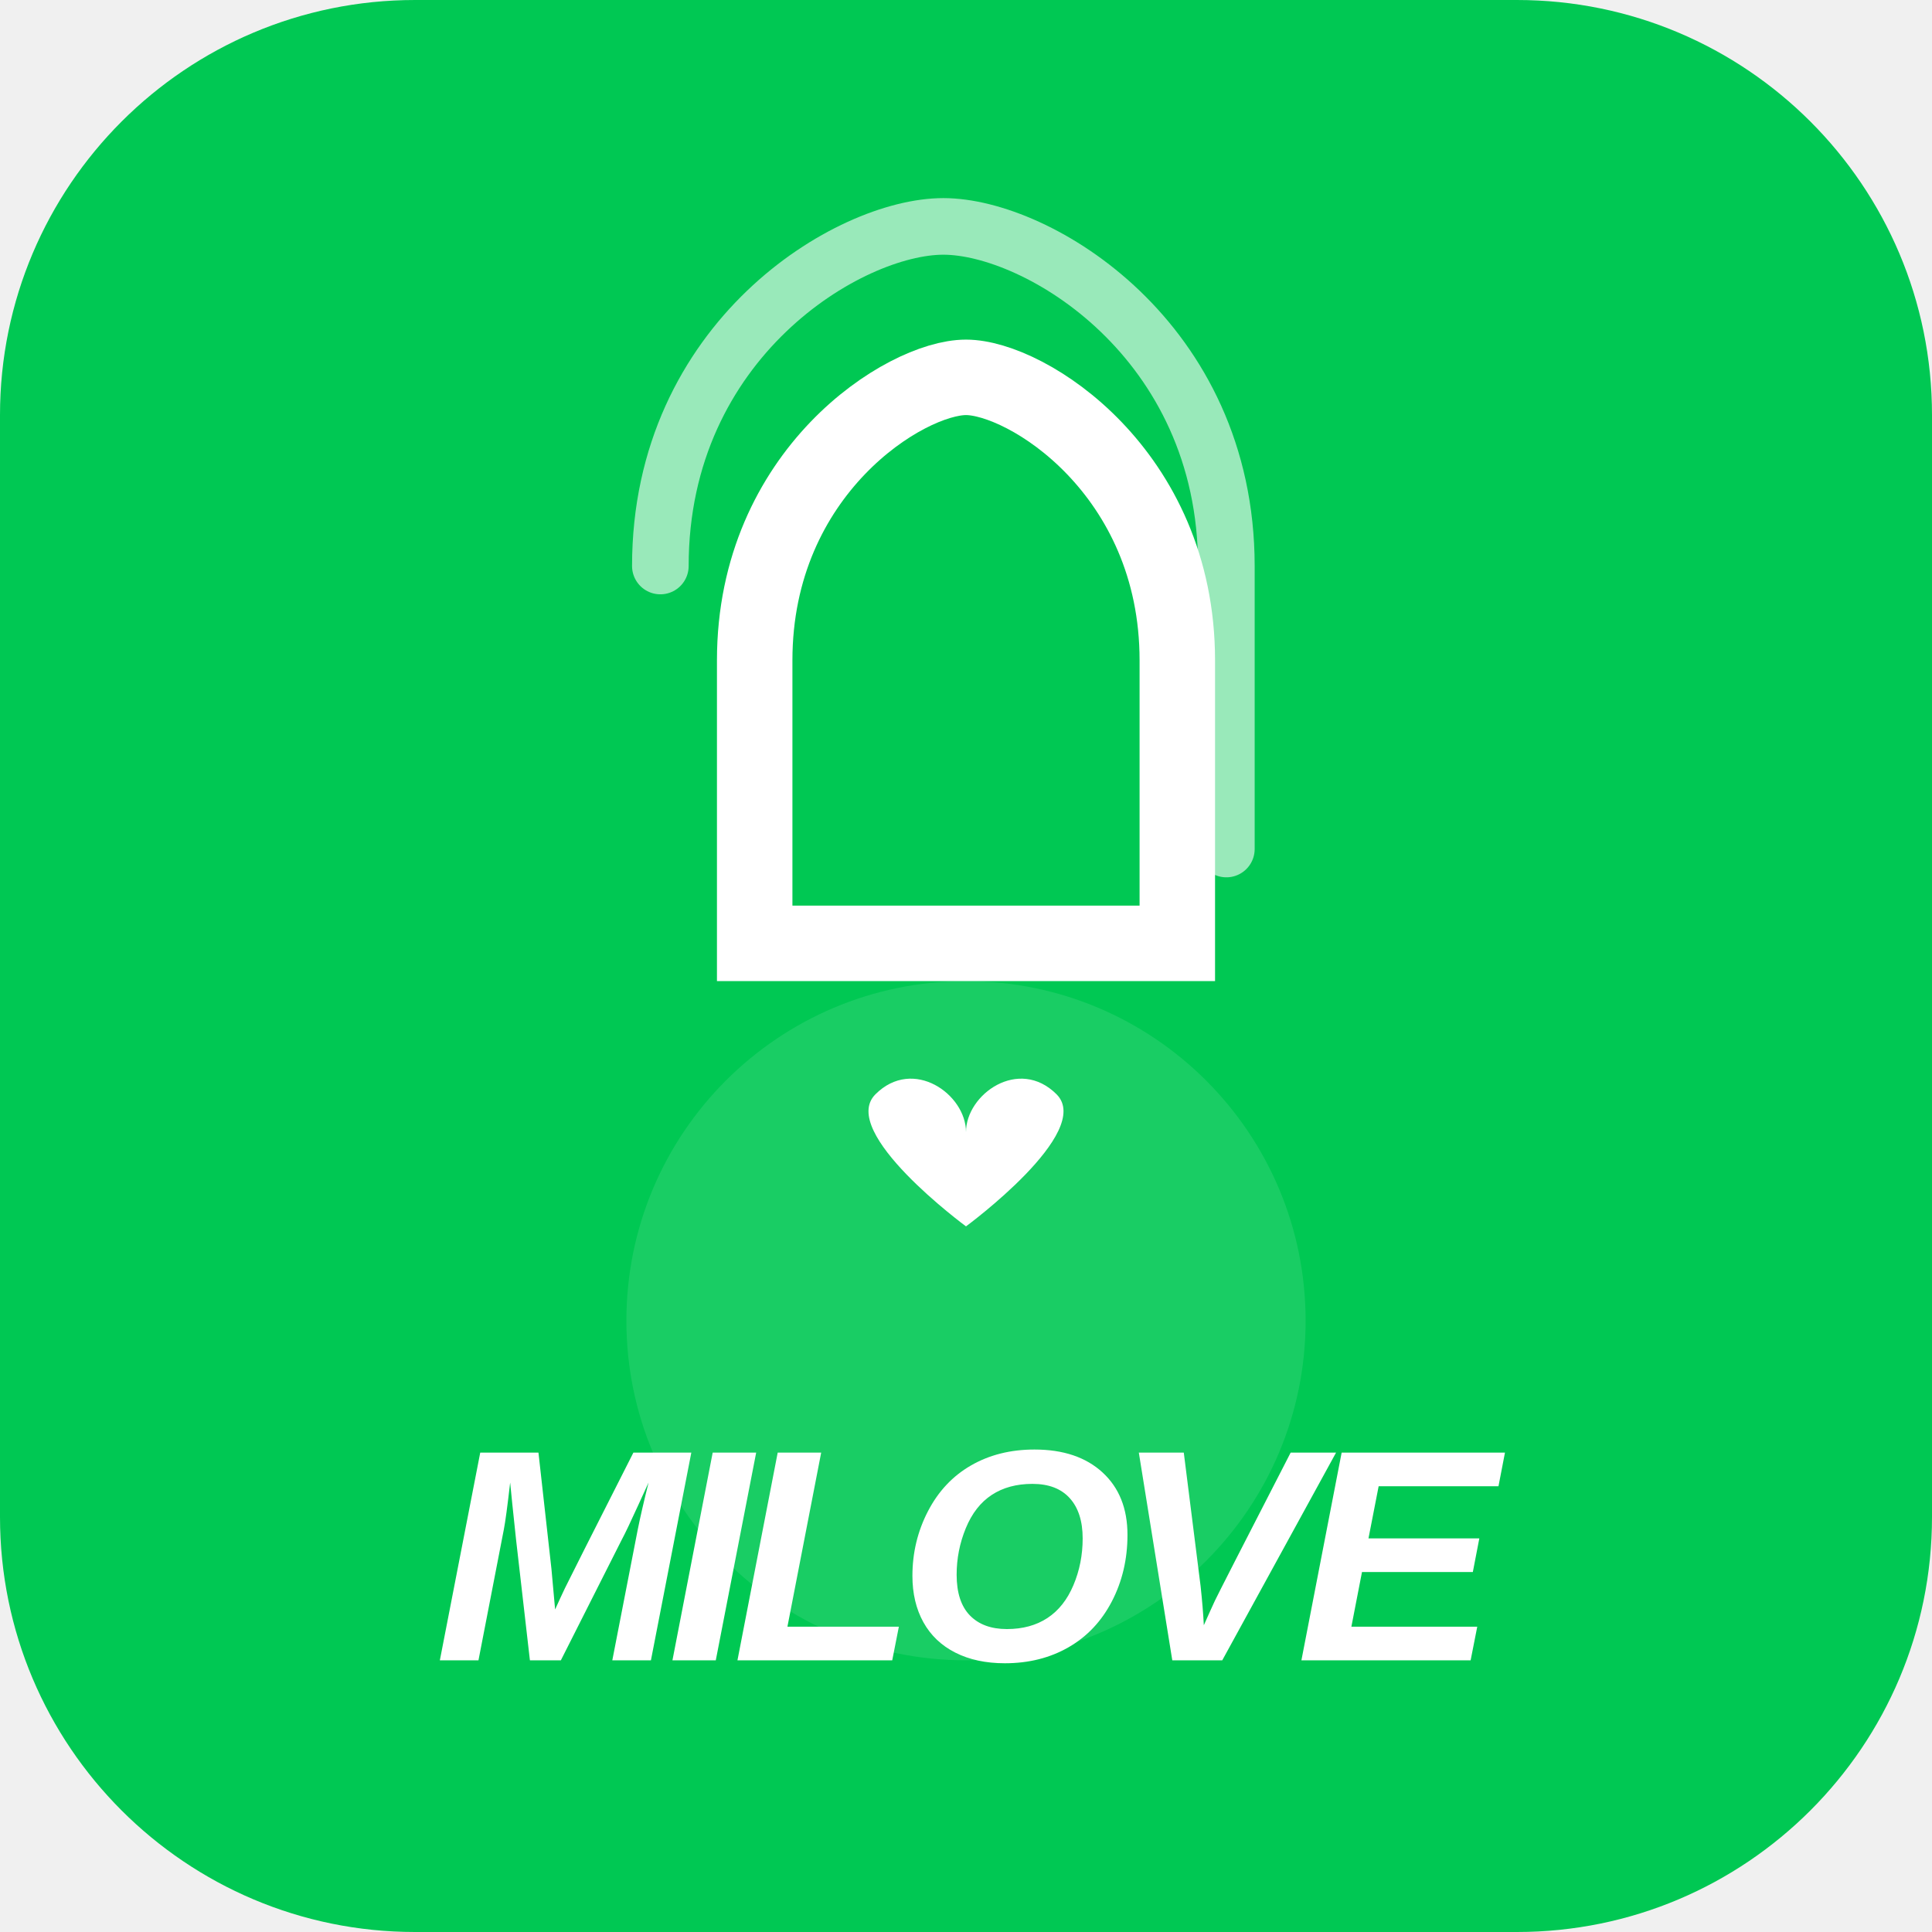
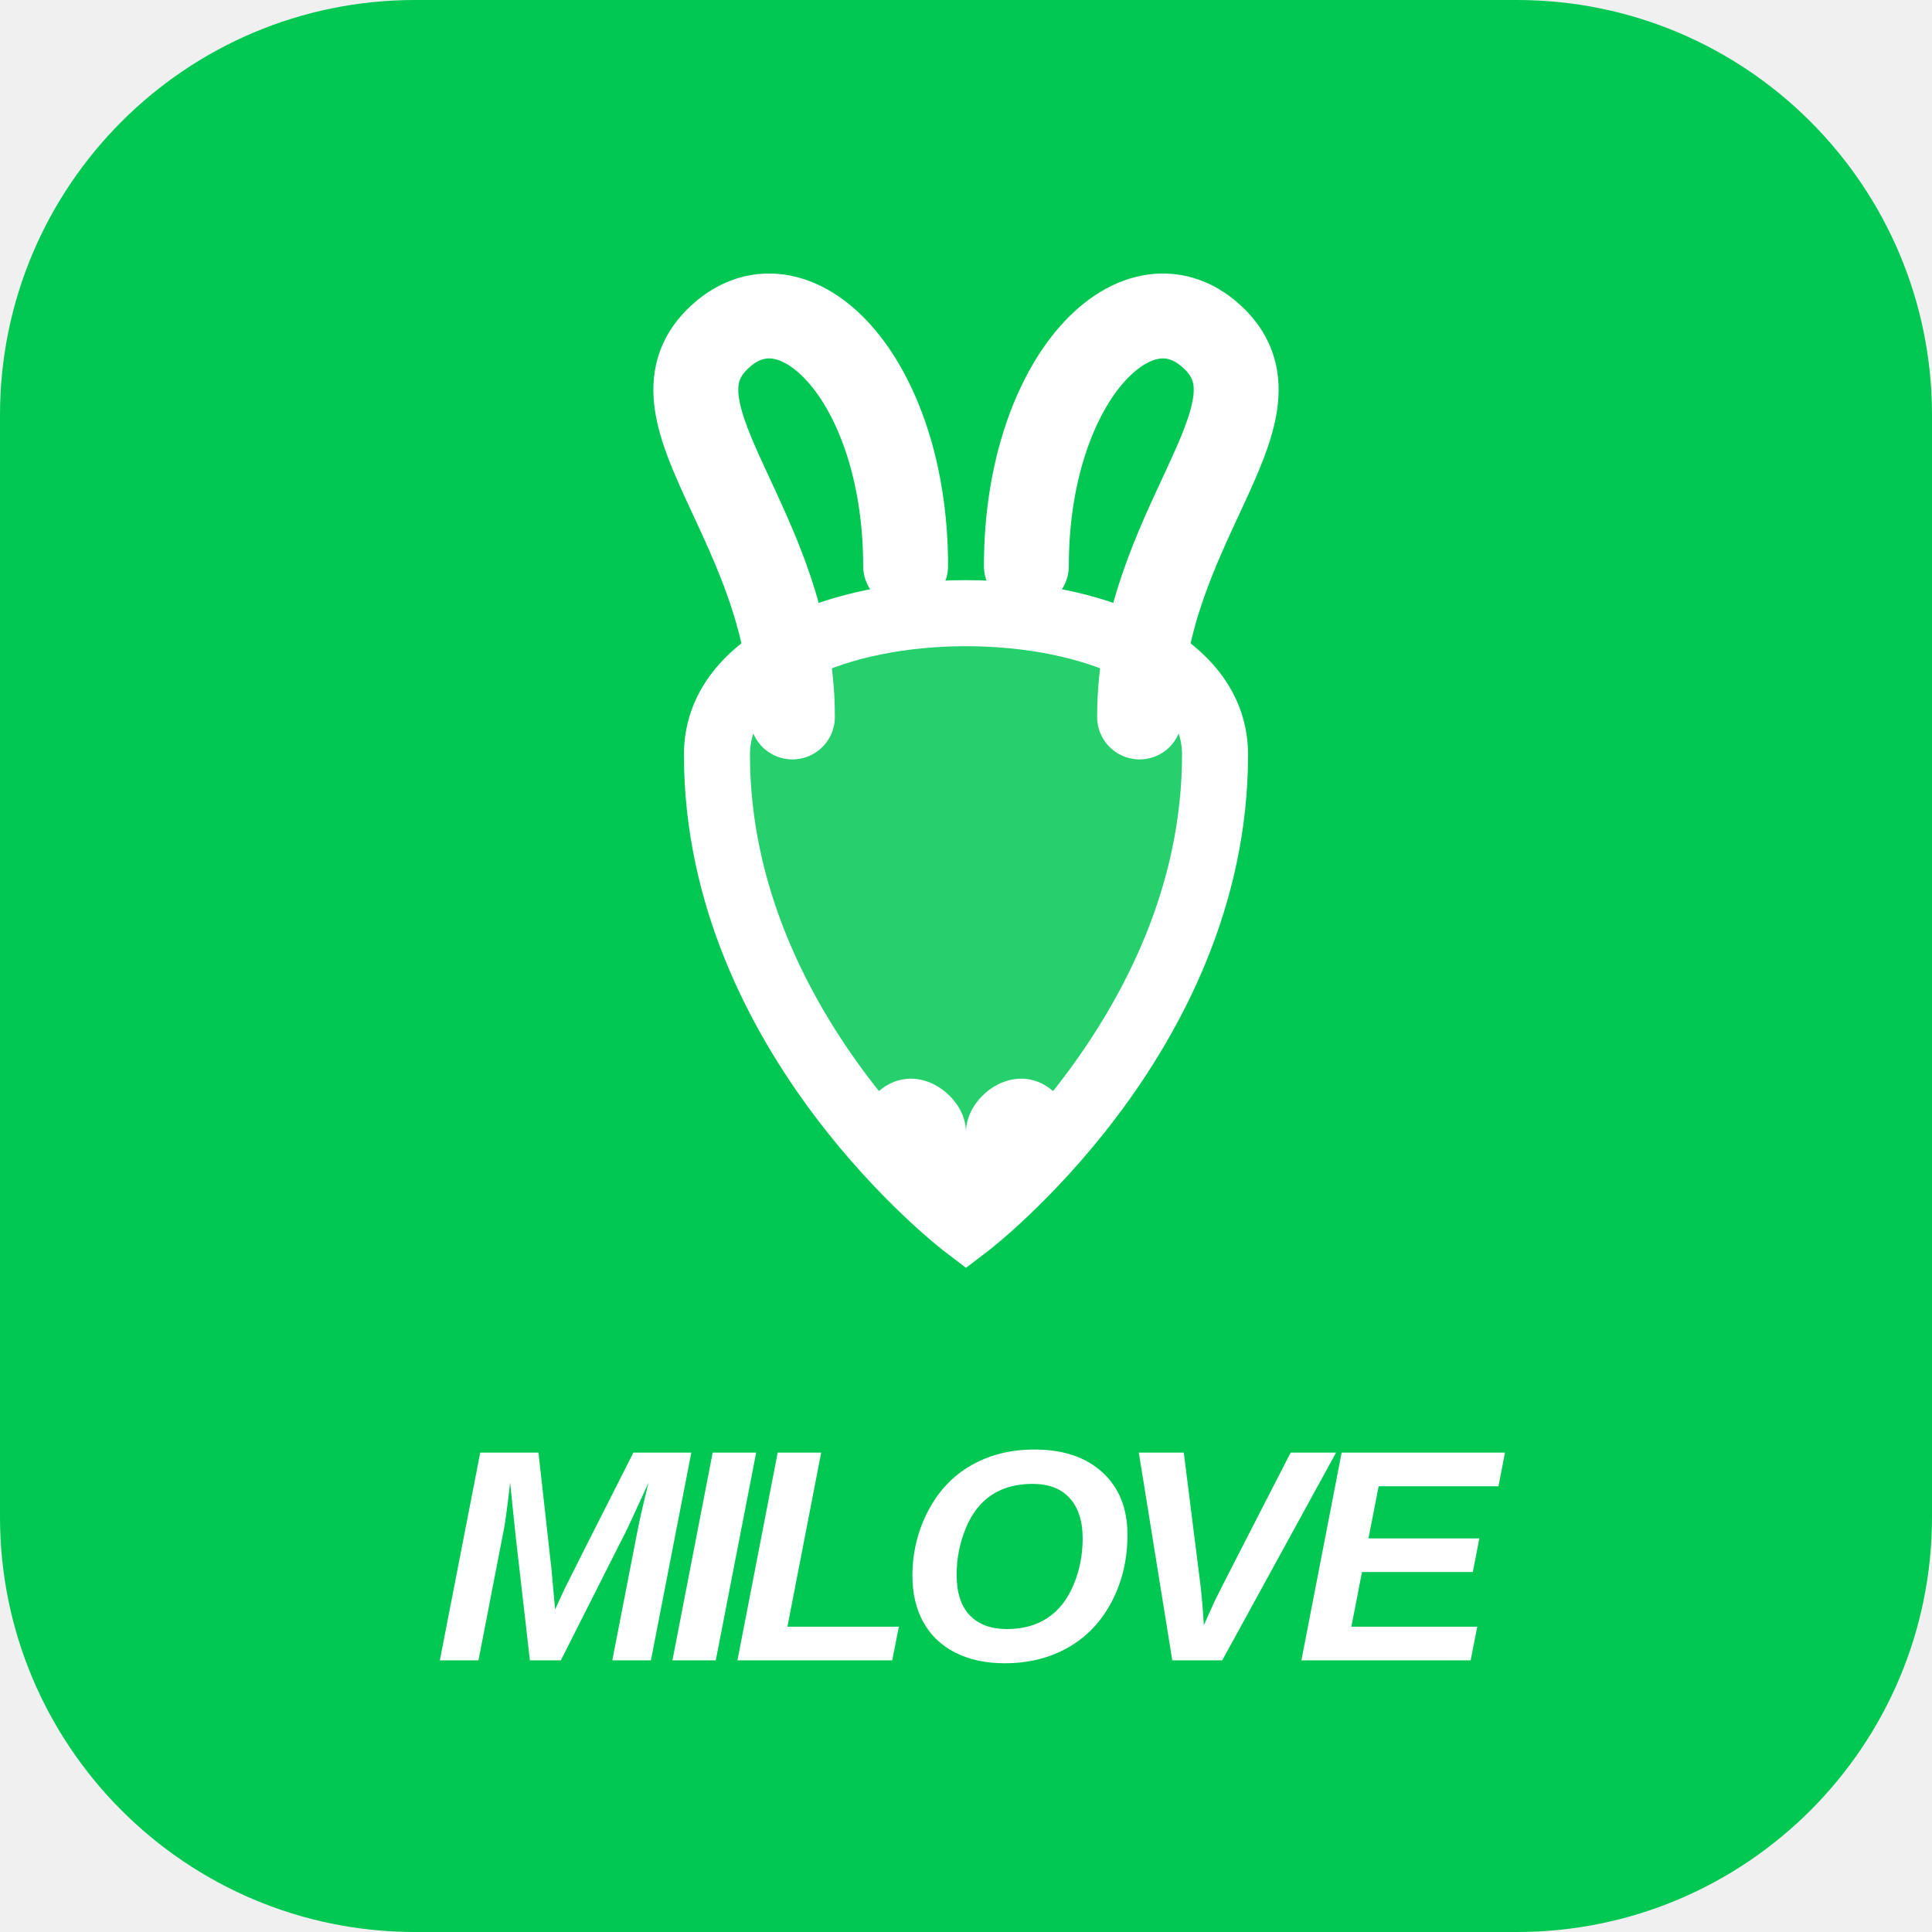
<svg xmlns="http://www.w3.org/2000/svg" width="1024" height="1024" viewBox="0 0 1024 1024" fill="none">
  <rect width="1024" height="1024" rx="220" fill="#00C853" />
-   <path d="M400 350 C400 250 480 200 512 200 C544 200 624 250 624 350 L624 500 L400 500 Z" fill="none" stroke="white" stroke-width="40" stroke-linecap="round" />
-   <path d="M350 300 C350 180 450 120 500 120 C550 120 650 180 650 300 L650 450" fill="none" stroke="white" stroke-width="30" stroke-opacity="0.6" stroke-linecap="round" />
-   <circle cx="512" cy="700" r="180" fill="white" fill-opacity="0.1" />
+   <path d="M420 380 C420 280 340 220 380 180 C420 140 480 200 480 300" fill="none" stroke="white" stroke-width="45" stroke-linecap="round" stroke-linejoin="round" />
+   <path d="M604 380 C604 280 684 220 644 180 C604 140 544 200 544 300" fill="none" stroke="white" stroke-width="45" stroke-linecap="round" stroke-linejoin="round" />
+   <path d="M380 400 C380 300 644 300 644 400 C644 550 512 650 512 650 C512 650 380 550 380 400Z" fill="white" fill-opacity="0.15" stroke="white" stroke-width="35" stroke-linecap="round" />
  <text x="512" y="880" font-family="Arial, sans-serif" font-size="160" font-weight="900" fill="white" text-anchor="middle" style="letter-spacing: -10px; font-style: italic;">MILOVE</text>
  <path d="M512 600 C512 580 540 560 560 580 C580 600 512 650 512 650 C512 650 444 600 464 580 C484 560 512 580 512 600Z" fill="white" />
</svg>
